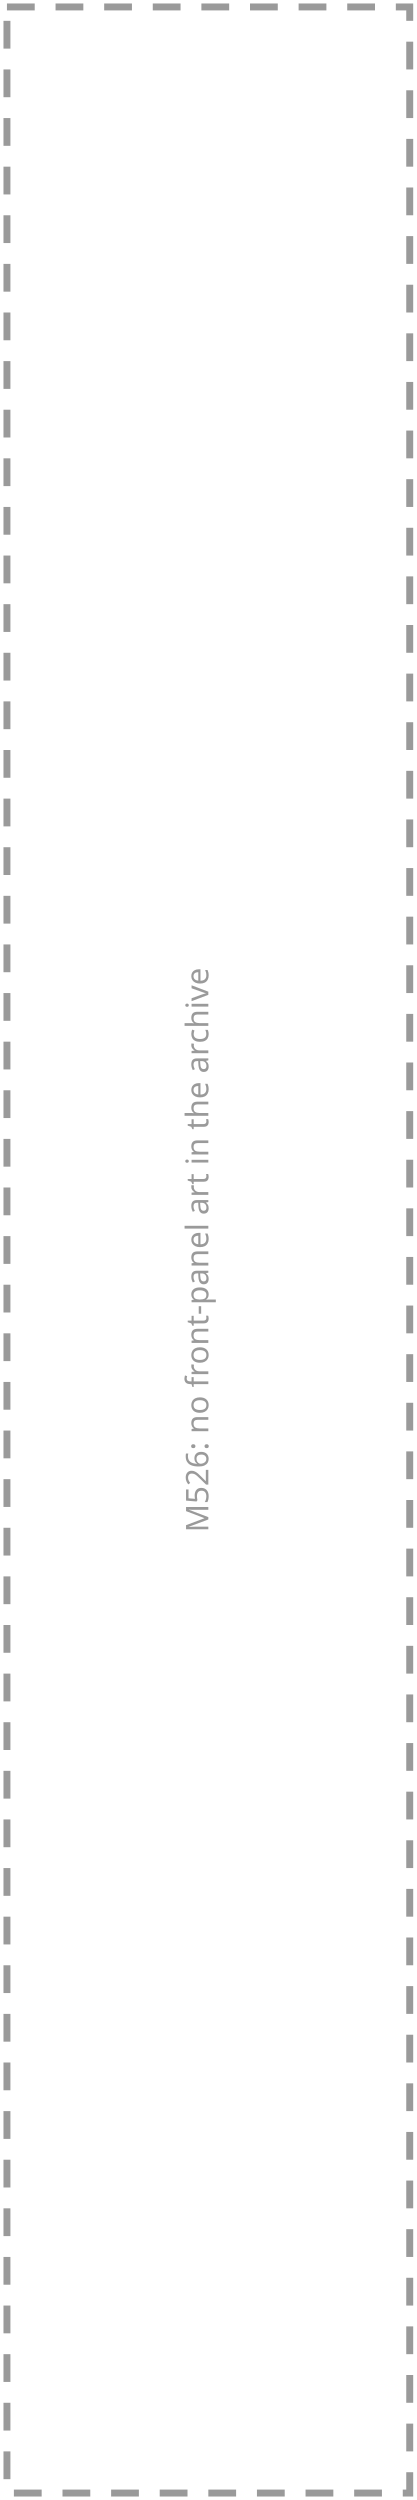
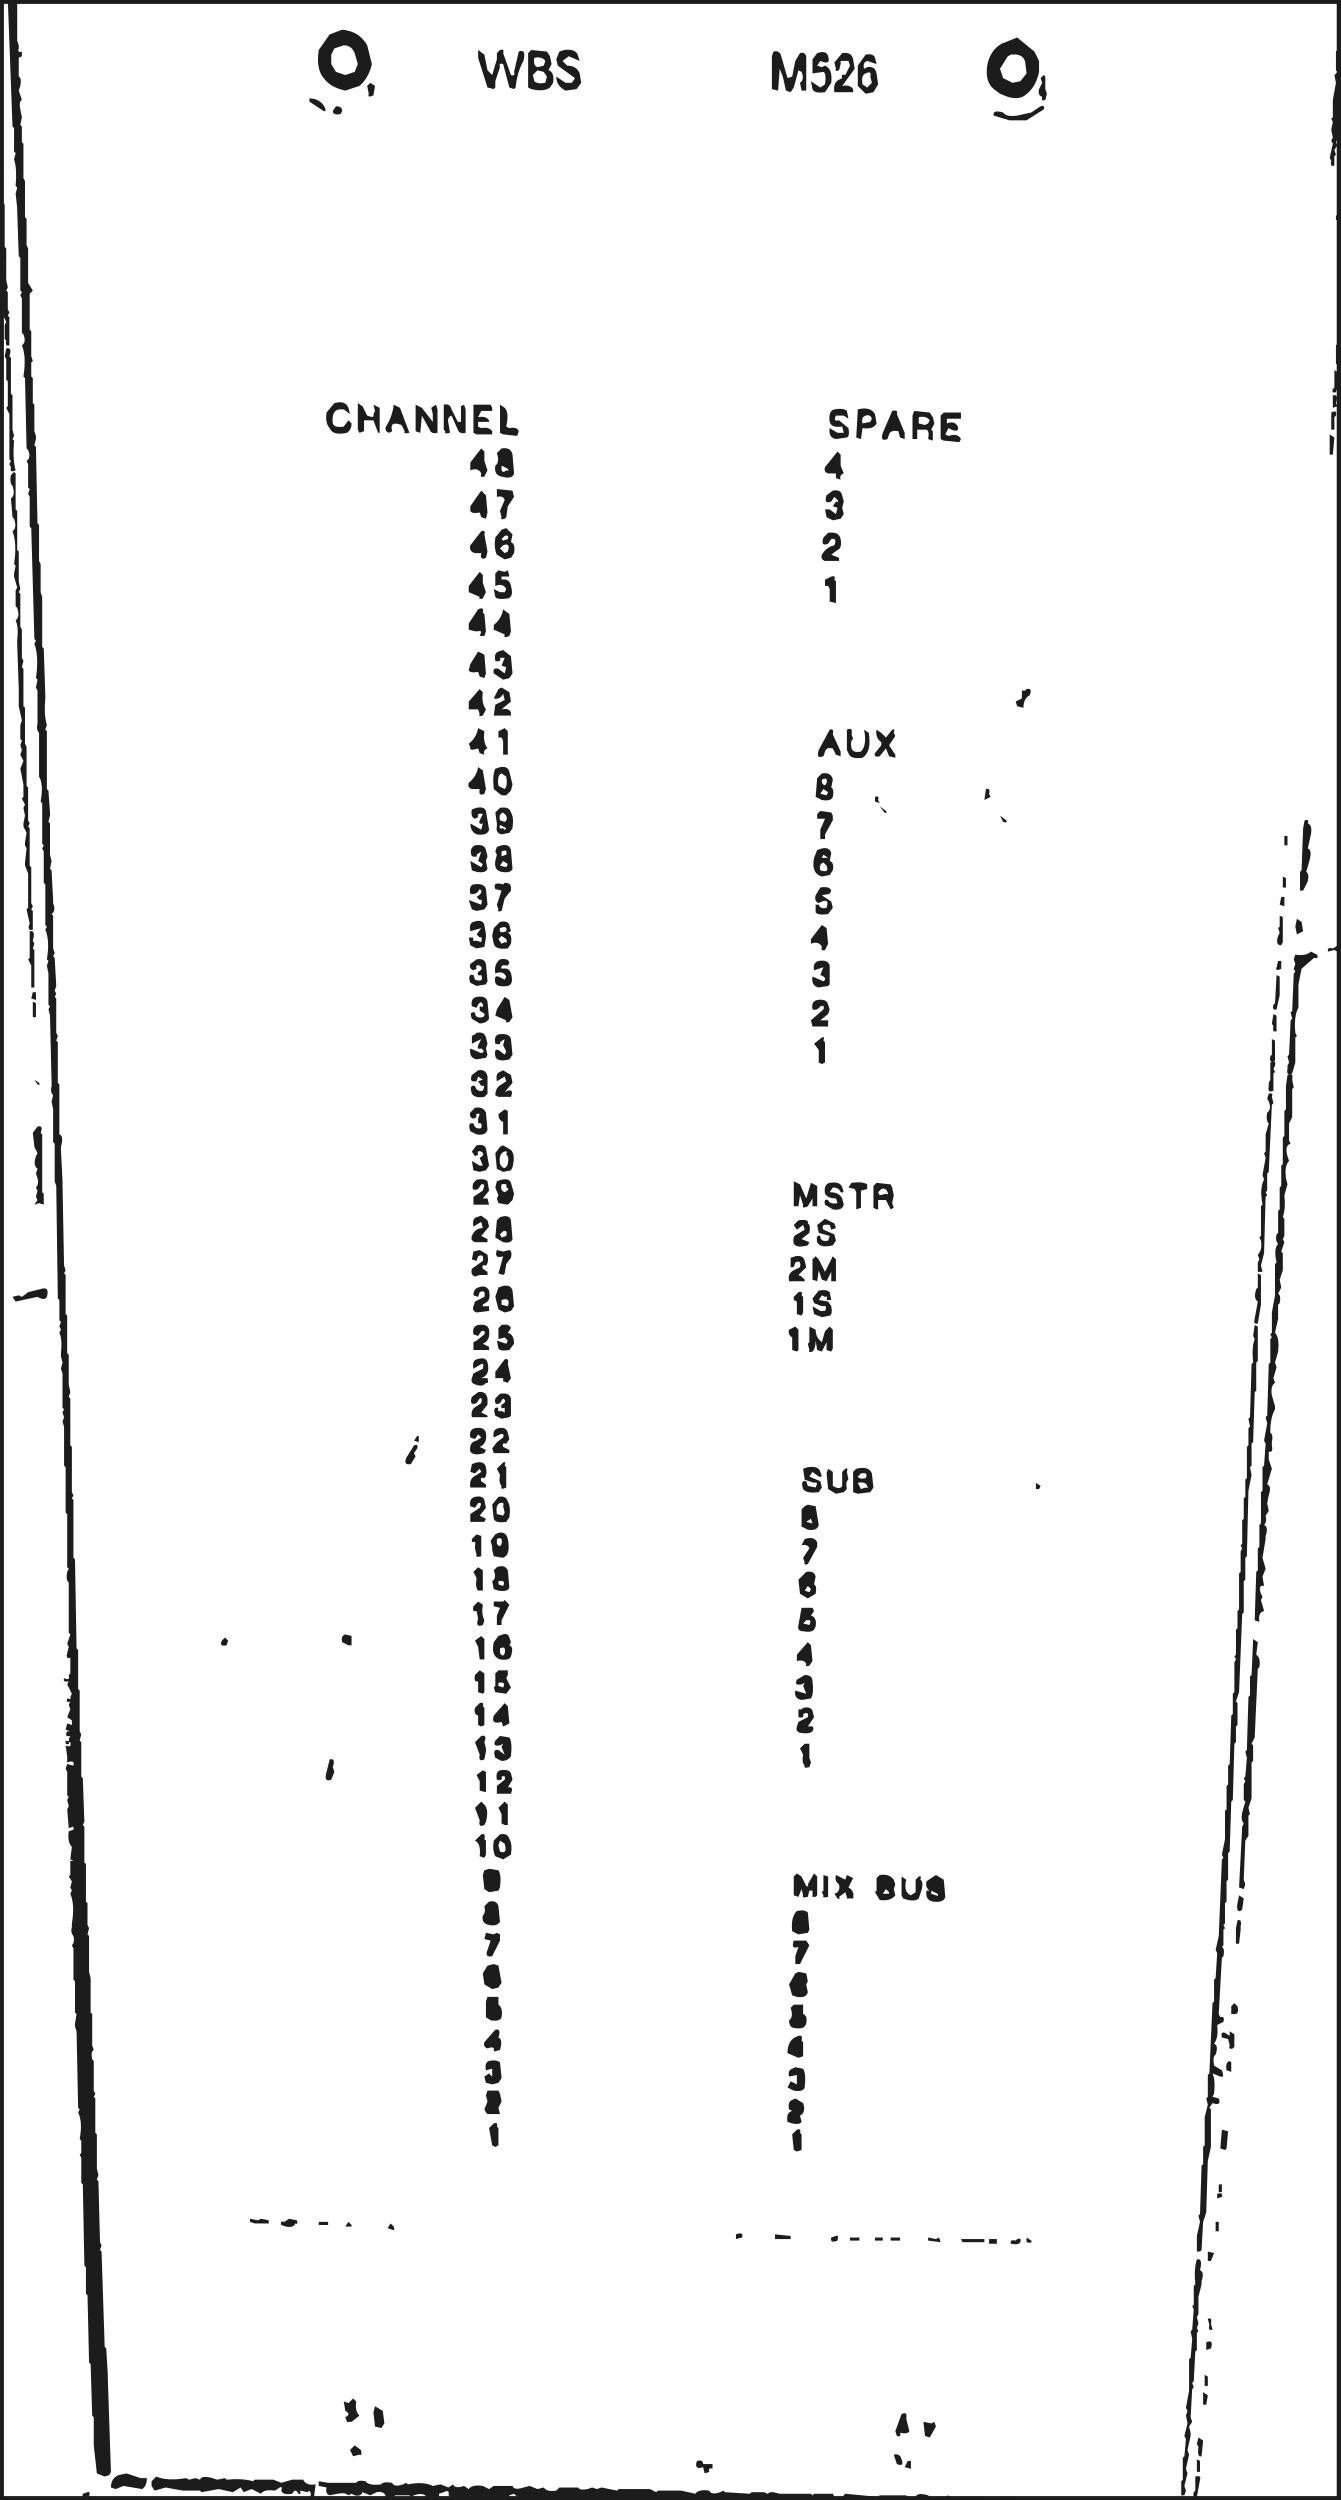
- <svg xmlns="http://www.w3.org/2000/svg" viewBox="0 0 120 720" data-from="none" data-kind="none">
-   <rect class="outline" x="2" y="2" width="116" height="716" fill="none" stroke="#9a9a9a" stroke-width="2" stroke-dasharray="8 6" />
-   <text x="60.0" y="360.0" fill="#9a9a9a" font-family="sans-serif" font-size="9" text-anchor="middle" transform="rotate(-90 60.0 360.0)">M526: no front-panel art in the archive</text>
+ <svg xmlns="http://www.w3.org/2000/svg" viewBox="0 0 858 1600" data-from="Modules/COMPUTERS/M526/PHOTOS/19xx - M526 - 2013-02-20 16_44_55.jpg" data-kind="photo">
+   <rect class="outline" x="1" y="1" width="856" height="1598" fill="none" stroke="#1c1c1c" stroke-width="3" />
+   <path class="line" fill="#1c1c1c" d="M5 0L11 0L11 1L11 26L12 29L12 31Q11 34 14 33L14 36L12 37L12 49Q14 50 13 55L12 58L14 64Q12 65 13 70L14 75L13 80L14 81L14 91L15 92L15 114L16 116L16 118L16 139L17 140L17 157L18 159L18 161L18 181L21 186L19 188L19 211L20 212L20 228L21 231L20 232L20 241L21 242L21 258L22 259L22 276L23 279L23 281L22 285L23 286L24 335L25 336L25 359L26 361L26 363L26 379L27 382L27 384L27 414L28 415L29 445L29 447Q28 457 30 464L29 467L30 468L30 505L31 506L32 520L32 522L31 526L32 527L32 547L33 551L32 556L33 557L34 576L34 578Q36 583 33 585L34 586L34 607L35 610L34 612L35 613L36 631L35 634L36 636L35 638L36 639L36 661L37 663L36 666L37 667L37 693L38 694L38 726Q41 727 39 734L39 736L40 756L40 758L41 810L42 813L41 815L42 816L42 841L43 842L43 866L44 867L44 886L45 891L44 894L45 895L45 925L46 926L46 955L47 957L46 959L47 960L47 997L48 998L49 1055L50 1056L50 1081L51 1082L51 1108L52 1110L51 1114L52 1115L52 1137L53 1138L54 1166L53 1168L54 1169L54 1192L55 1193L55 1217L56 1218L56 1232L57 1234L56 1238L57 1239L57 1262L58 1266L58 1268L58 1288L59 1289L59 1309L60 1312Q58 1313 59 1318L60 1319L60 1338L61 1340L60 1342L61 1343L61 1365L62 1366L62 1388L63 1392L62 1395L63 1396L64 1435L65 1437L64 1440L65 1441L67 1502L68 1503L69 1520L69 1522L71 1582L70 1584L67 1585L62 1583L60 1565L60 1563L60 1547L59 1546L58 1513L57 1512L56 1469L55 1468L55 1451L54 1450L53 1398L52 1397L52 1381L51 1379L52 1378L52 1370L51 1369Q53 1358 50 1352L51 1350L50 1349L49 1300L48 1297L48 1295L49 1289L48 1288L48 1268L47 1267L47 1247L46 1245Q48 1243 47 1239Q45 1237 46 1233L46 1231Q48 1219 45 1212L46 1210L45 1208L46 1204L44 1201L45 1200L45 1191L47 1191L45 1190L46 1182Q43 1179 44 1172L47 1171L47 1169L44 1170L43 1158L44 1156L43 1152L44 1150L43 1149L43 1134L42 1132L43 1129L47 1130Q48 1126 43 1128L43 1124L42 1117Q46 1119 45 1115L44 1115Q45 1117 42 1116L42 1114Q45 1115 44 1113L45 1111Q41 1112 43 1108L45 1108L42 1107L43 1103L46 1104L46 1101L43 1099L45 1094L44 1091L45 1089Q42 1090 43 1087Q46 1088 45 1086L46 1084L43 1078L44 1076Q40 1077 41 1074Q45 1076 44 1072L45 1071L45 1061Q42 1062 43 1058L44 1054L43 1052L45 1046L44 1045L44 1013Q42 1011 43 1006L44 1004L43 1003L43 969L42 968L42 939L41 938L41 913L40 910L41 907L40 904L41 902L40 901L40 879L39 876L40 872L39 868L39 866Q40 857 38 853L39 851L38 849L39 846L38 845L38 832L37 831L36 759L35 756L35 754L35 732L34 731L34 710L33 705L34 701Q32 699 33 695L33 693L32 650L31 646L32 644L31 643L31 623L30 618L31 615L30 614Q32 602 29 595L30 593L29 592L29 566L28 565L28 545L27 543L28 541L27 540L27 514L26 513Q28 502 25 497L25 495L25 469Q23 467 24 463L24 461L24 442L23 440L24 435L23 434Q25 420 22 412L23 410L22 409L20 338L19 337L19 318L18 316L19 313L18 312L18 297L17 295Q20 293 18 288L17 287L16 242L15 241Q17 228 14 221Q17 219 15 214L14 213L14 191L13 189L14 187L13 186L13 165L12 164L11 135L11 133L10 124L11 120L10 119Q11 108 9 102L10 98L9 97L9 82L8 81L5 0ZM858 0L858 69L857 71L858 73L857 75L858 77L857 79L858 81L856 82L856 89L855 91L856 93L854 96L855 99L854 100L854 106Q851 107 852 103L851 101L853 92L852 90L853 88L852 83L853 78L852 76L853 75L853 64L855 53L854 48Q857 46 855 45L855 33L856 32L856 21L857 20Q855 18 856 13L857 12L858 0ZM219 19Q230 20 235 29L238 41Q236 50 230 55L221 58Q212 56 208 51Q202 45 204 32L211 22L219 19ZM220 29L214 31L212 35L212 41L215 46L221 48L227 46L229 41L227 34Q225 29 220 29ZM651 24L662 33L665 39L665 46Q663 56 656 61Q652 64 645 62L640 60L636 57Q630 52 632 41Q634 32 641 28L651 24ZM647 35L645 36L640 44L642 50L648 53L653 52L657 47L656 39Q654 34 647 35ZM306 32L310 35L312 45L315 48L318 38L318 34L320 32Q323 31 322 34L327 48Q330 49 329 46L332 33Q337 31 335 39Q331 46 330 56L329 57L326 56L322 41Q319 40 320 43L317 52L317 56L316 57L312 56L306 37L306 32ZM340 32L350 33L352 36L353 41L351 45Q355 46 354 53L352 56Q348 59 340 57L338 56L338 34L340 32ZM342 37Q341 42 344 43L348 42L349 39Q347 36 342 37ZM344 45L341 48L342 52Q344 54 349 53L350 49L348 46L344 45ZM361 32Q369 31 370 36L371 39L364 36L360 39L363 42Q369 42 371 47L372 53L369 57L362 58Q356 55 356 49L362 53L366 53L368 50L357 42L356 38L358 33L361 32ZM495 33Q499 32 500 36L504 50L507 49L509 39L512 34Q515 33 516 36L516 58L513 58L512 53Q515 51 513 46L511 45L508 56L506 59L503 58L501 49L499 44L498 58L494 57L494 36L495 33ZM523 34Q529 32 530 36Q532 42 525 39L523 42L526 43L528 42Q533 44 532 53L528 59Q521 60 520 57L519 52L525 56L528 54Q529 47 527 46L520 47L520 38L523 34ZM539 34Q545 33 546 38L547 44L539 55Q544 54 546 57L546 59L534 59Q533 53 537 51L539 50Q538 47 541 48L544 42L543 39L538 39L538 41L537 45Q534 46 535 44L534 40L539 34ZM554 35Q559 34 560 37L561 41L555 39Q552 40 553 44L555 43Q560 42 561 47L562 54L559 59L554 60L549 55L549 42L554 35ZM554 47Q551 48 552 54L555 56L558 53L557 49Q558 45 554 47ZM668 48L669 49L669 57L670 60L669 64Q666 65 667 62Q664 61 665 57L667 53L666 50L668 48ZM237 53L240 55L239 61Q235 63 236 60L235 55L237 53ZM198 63Q205 63 208 69Q209 72 207 71L198 65L198 63ZM215 68Q219 68 219 71L218 73Q213 74 213 71L215 68ZM666 68Q669 67 668 70L657 77L646 77L636 74Q635 70 642 72Q644 75 651 74L660 72L666 68ZM858 96L858 101L857 101L858 96ZM0 102L2 102L2 108L0 108L0 102ZM0 113L2 114L2 130L3 131L3 158L4 159L4 179L5 184L4 186L5 187L5 198L6 200L5 202L6 203L6 221Q3 222 4 218L3 217L3 208L4 206L2 202L2 200L2 175Q-2 175 0 169Q3 170 2 166L0 166L0 113ZM856 116Q859 115 858 120L857 120L856 116ZM856 128Q859 127 858 132L856 131L856 128ZM855 138Q859 136 858 140L855 141L855 138ZM858 193L858 206L857 206L858 193ZM856 207L858 208L858 221L857 224L858 226L858 228L857 233L855 233L855 221L856 220L856 207ZM4 223Q8 222 6 228L7 229L7 252L8 253L8 275L9 279L8 281L9 282Q8 294 10 301Q6 303 7 299L6 297L7 295L6 294L6 265L4 261L5 260L5 244L4 243L4 230L3 228L4 223ZM854 237L856 238L856 248L855 251Q852 252 853 249L854 248L854 237ZM853 253Q857 252 855 258L856 260L853 261L853 253ZM214 258Q221 256 223 261L224 265L220 262L217 262Q212 263 213 271Q214 274 220 273L223 269L225 271Q225 275 222 277Q213 279 211 274Q208 271 209 264L214 258ZM229 258L232 260L235 266Q240 268 239 265L240 263L239 259L243 261L243 277L242 277L239 269L233 269L233 276L230 277L229 275L229 258ZM252 259L256 261L262 277Q258 278 259 276L257 272Q249 269 251 276L249 277Q246 276 247 273Q251 267 252 259ZM266 259L270 261L277 270L277 265L276 261L279 259L280 262L280 277Q276 278 275 275L270 266L269 277L266 276L266 259ZM284 259Q288 258 289 262L293 270L295 270L295 260L297 259L298 262L298 277Q294 278 293 275L289 266Q286 267 287 271L288 277Q284 278 285 276L284 275L284 259ZM303 259L314 259L315 261L315 263L308 263L306 267Q311 266 313 269L313 270L306 270L306 273L308 274Q313 273 315 276L315 278L305 278L303 277L303 259ZM320 259L323 261Q326 264 324 273L326 274Q331 273 332 276L331 279L322 278L320 277L320 259ZM534 262Q540 261 542 263L543 268L540 266L535 266Q533 270 537 269L543 274Q544 279 542 280L535 281Q530 280 531 274L536 277L540 277L539 273Q532 274 531 270Q530 263 534 262ZM549 262Q557 260 560 265L561 271Q559 275 552 274L551 281L548 280L549 262ZM554 266Q551 267 552 271L557 270L558 268Q557 265 554 266ZM571 263Q575 262 574 265L579 277L579 281L576 280L575 276Q570 275 569 278L568 281Q563 283 565 277L571 263ZM585 263L595 264L597 267L598 271L596 275L597 276L597 282L594 281Q595 276 593 275L587 275L587 281L584 281L584 266L585 263ZM588 267L588 271L592 272L594 271L595 269Q593 266 588 267ZM604 264L615 264L615 268L606 268L606 271Q611 269 613 273Q614 277 609 275L607 274L605 278L607 279Q613 277 615 281L614 283L604 282L602 281L602 266L604 264ZM852 264Q856 262 855 266L854 267L854 275L852 275L852 264ZM851 278L854 280L853 291L851 291L851 278ZM308 287L310 289L310 295L312 301L310 305Q307 306 308 303Q306 299 301 301L301 296L308 287ZM321 287Q327 286 328 291L329 303Q328 307 321 305Q316 304 317 298Q320 296 318 290L321 287ZM321 298L321 301Q322 303 324 301Q326 302 325 300L321 298ZM536 289L538 291L538 298L540 303Q537 304 538 307L535 306L535 303L530 303Q527 302 528 299L536 289ZM9 302L10 303L10 326L11 327L11 352L12 353L12 372L13 377L12 379L13 380L13 401L14 403L14 405L14 421L15 423L14 427L15 428L15 452L16 453L16 476L17 478L17 480L17 503L18 504L18 525L19 527L18 529L19 530L19 554L20 555L20 578L21 580L20 582L21 583L21 595Q17 596 19 591L17 582L18 581L18 559L16 554L16 552L17 543L16 541L16 539L17 533L15 529L15 527L16 522L15 517L16 515L14 511L15 510L15 502L13 492L15 487L13 483L14 480L13 477L14 474L13 473L13 464L14 461L12 452L12 443L12 441L11 412L11 410Q12 401 10 397Q13 395 11 389L10 388L10 378L11 376L9 369L9 367L10 362L9 361Q11 348 8 340Q11 338 9 332L8 331L7 319Q10 317 8 311Q6 309 7 304L9 302ZM318 313L328 314L329 318L325 324L324 331L323 332Q320 333 321 331L320 327L323 320Q322 317 318 318L318 313ZM308 314L311 317L312 328L311 332L308 331L307 328Q302 329 301 327L301 324L308 314ZM533 314Q538 313 539 317L540 321L539 325L540 329L538 332L533 333L529 331L528 326L531 326L535 329L536 325L533 324L535 321Q537 322 536 320L534 318L532 321Q527 323 529 317L533 314ZM324 338L328 342L327 347Q330 348 329 354L327 357L323 358L318 355Q316 351 317 344L321 339L324 338ZM323 343L321 345L322 346L325 345Q326 342 323 343ZM322 349L320 351L323 354L325 353Q327 347 322 349ZM308 340Q311 339 310 342L312 353L311 357Q307 359 308 354L304 354Q300 353 301 349L308 340ZM530 341Q537 340 538 345Q539 351 536 352L532 355L537 357L537 359L528 359Q525 358 526 355Q529 350 534 349Q536 344 532 345L530 348Q525 350 527 344L530 341ZM319 365L323 366L325 365L326 369L321 369L321 371Q326 370 327 375Q329 382 325 383Q318 384 317 382L316 377L320 379L323 379L324 377Q322 373 317 375L317 367L319 365ZM307 366L309 368L309 373L311 379L309 383Q306 384 307 382L300 379L300 375L307 366ZM532 369Q535 368 534 371L535 372L535 386L531 385L531 377L530 375L528 375L528 371L532 369ZM306 390Q310 388 309 392L310 393L311 404L310 407L307 407Q309 403 306 404L304 404L300 403L300 399L306 390ZM322 390L326 393L327 404L326 407Q322 409 323 406L316 403L316 400Q321 396 322 390ZM322 416L327 420L328 431L326 434L322 435L316 431Q315 427 319 428L323 431L324 427L321 426L323 421L320 421Q321 424 317 423Q316 418 319 417L322 416ZM306 417L310 419L311 431L310 434L307 433L306 430Q301 431 300 429L301 425L306 417ZM321 440L326 443L327 449L321 454Q326 453 327 456L327 458L316 458L317 451L323 448L322 444Q320 448 316 447L319 441L321 440ZM307 441L309 443Q308 450 311 454L309 458Q306 459 307 457L306 454L300 454L300 449L307 441ZM657 441Q661 440 659 445Q655 447 655 453L651 452L650 449L654 447L654 442L656 442L657 441ZM306 466L310 468Q309 475 312 479Q309 480 310 483L307 482L306 479Q300 481 301 478L300 476Q305 472 306 466ZM323 466L325 468L325 483L322 483L322 474L321 472L319 472L319 468L323 466ZM531 467Q534 466 533 470L538 481L538 484L535 483L533 479Q529 478 528 481L527 484Q522 486 524 480L531 467ZM542 467Q546 465 545 470L546 473Q544 474 545 479Q546 482 551 481Q555 477 553 467L556 469Q558 481 552 485Q544 486 543 482L542 480L542 467ZM561 467L564 469L567 472L571 467Q573 466 572 469L573 471L569 477L573 483L573 485L569 484L567 479L563 484Q559 485 560 482L564 477L564 475Q560 472 561 467ZM306 491L309 493L311 505L310 508Q306 510 307 505L302 505Q299 504 300 501Q305 497 306 491ZM320 491Q325 490 326 494L328 502L327 506L324 509L321 509L316 505Q315 496 317 492L320 491ZM321 495Q318 496 319 503L323 505Q325 503 324 497L321 495ZM526 495Q532 494 533 499L532 504Q534 505 533 510Q532 513 526 512L522 510L523 498L526 495ZM526 499L526 501Q528 504 529 501Q530 497 526 499ZM527 505L525 508L529 509L530 507L527 505ZM631 505Q634 504 633 508L634 510L630 512L631 505ZM560 510Q563 509 562 512L563 514L560 513L560 510ZM563 516L567 519Q568 521 566 520L563 516ZM305 517Q310 516 311 519L313 531Q312 535 305 534Q301 532 301 527L308 531L309 527Q306 528 307 525L309 521Q305 520 306 523L304 524Q301 523 302 518L305 517ZM320 517Q326 516 327 520Q329 523 328 530L326 533L321 534Q317 533 318 529L318 527L317 520L320 517ZM322 520Q319 521 320 525L323 526Q325 525 324 522L322 520ZM320 528Q319 531 322 530Q323 532 324 530L320 528ZM525 519L532 520L533 522L533 525L528 534L528 537L525 537L525 531L528 524L523 524L523 521L525 519ZM640 522L644 525Q645 527 642 526L640 522ZM835 525Q838 524 837 527Q840 528 839 534L837 543Q840 544 838 551L836 558Q838 559 837 564L834 570L832 570L832 558L833 557L834 530L835 525ZM822 535L824 535L824 541L822 541L822 535ZM304 541Q310 540 311 544L312 548L311 551L312 556Q311 559 305 558L302 557L301 551L308 555L309 553L306 551L308 545L305 547Q306 549 302 548Q300 543 304 541ZM321 541Q326 540 327 544L328 556Q327 559 321 558Q316 557 317 551L318 547L317 545L318 542L321 541ZM321 545L321 548L324 547Q325 543 321 545ZM322 551L320 554L324 555L325 553L322 551ZM526 543Q531 542 532 546L531 551Q534 552 533 557L531 560L526 561Q519 559 521 549L523 544L526 543ZM527 547L526 549L530 549L527 547ZM527 552Q524 553 525 557Q531 559 529 554L527 552ZM821 561L823 562L823 568L821 568L821 561ZM323 565Q327 565 327 568L327 570L323 575L321 583Q318 584 319 582L318 579L321 570L317 569Q315 564 322 566L323 565ZM303 566Q310 565 311 569L312 579L310 582L305 583L302 582L300 576L308 579Q309 575 307 576L305 574Q310 571 307 569Q305 573 301 572Q300 567 303 566ZM525 568Q531 567 532 570L531 572L526 573L532 577L533 581L530 585Q524 586 522 584L522 579L524 579Q525 582 529 581Q531 575 526 577L524 578Q521 577 522 573L525 568ZM820 574L822 574L822 580L819 579L820 574ZM819 586L821 587L821 601L821 603L820 605Q816 605 818 599L819 597L818 594L819 593L819 586ZM830 588L833 590L834 596L830 598L829 593L830 588ZM303 590Q309 588 310 592L311 598L311 600L310 606L305 607L301 605L300 600L303 600Q302 603 305 602L308 603Q309 599 307 600L305 598L308 594L301 596Q300 591 303 590ZM320 590Q325 589 326 592L327 596L325 597Q328 598 327 604L325 607Q317 608 316 604L315 599L316 594L320 590ZM320 594Q319 598 324 596Q325 592 320 594ZM321 599L319 601L321 604L323 603Q325 604 324 601L321 599ZM526 592L529 594L530 604L528 608Q525 609 526 606Q524 602 519 604L519 601L526 592ZM19 596Q23 595 21 602L22 604L21 607L22 608L22 632L20 632L20 618L18 614L19 613L19 596ZM858 604L858 608L856 609L854 608L850 609Q849 606 853 607L858 604ZM839 609L843 611Q844 614 841 613L833 620L831 630L831 645Q828 650 829 661L830 663L829 664L829 680L827 687Q823 689 824 684L824 682L825 680L824 676L825 675L826 653L827 652L826 648L827 647L828 623L829 622L828 620L829 617L828 614L829 611Q836 612 839 609ZM305 614Q310 613 311 617L312 628L311 630L305 631L301 629Q299 623 303 624L304 627Q310 629 308 624Q305 625 306 622Q310 620 307 618Q304 617 305 620L303 621Q300 620 301 617L305 614ZM320 614Q325 613 326 616L325 618Q320 617 321 620Q326 619 327 623Q329 630 325 631Q318 632 317 629Q316 624 319 625L323 627L324 625Q322 621 317 623Q316 617 320 614ZM524 615Q530 614 531 618L531 630L530 631L524 632Q519 631 520 625L527 628Q530 626 525 624L527 619L521 621Q520 616 524 615ZM818 615L820 615L820 620Q816 622 817 619L818 615ZM817 624L819 625L819 637L817 646Q814 647 815 643L816 642L817 624ZM21 635L23 635L23 640L20 639L21 635ZM305 638Q311 637 312 641L313 652Q311 655 307 655L302 652Q300 647 304 648Q304 652 309 651Q312 649 307 647L307 644Q310 645 309 643Q308 640 306 643L305 645L302 644Q301 639 305 638ZM323 638L326 640L328 651L326 654Q323 655 324 653L317 650L318 646L323 638ZM523 640Q529 639 530 643L531 646L530 649L525 653L530 653L530 657L520 657L519 653L527 646Q528 643 525 644Q523 647 520 646Q519 641 523 640ZM21 641L23 642L23 651L21 651L21 641ZM815 649L817 650L817 660Q814 661 815 657L814 655L815 649ZM305 661Q310 660 311 664L312 668L311 671L312 675L311 677L305 678Q300 677 301 671L308 674Q311 673 308 671Q305 672 306 669L308 665L302 668L302 663L304 662L305 661ZM319 662Q326 661 327 665L328 675L326 678Q318 680 317 676Q316 671 319 672L323 675L324 673L322 669L323 665L320 667Q321 669 317 668Q316 663 319 662ZM526 664Q528 663 527 666L528 667L528 680L526 681L524 680L524 672L521 668L526 664ZM814 665L816 666L816 679Q812 681 813 676L814 675L814 665ZM813 680Q817 678 816 682L815 684L816 686L815 687L815 698Q811 700 812 695L812 693L813 691L813 680ZM306 685Q311 684 312 689L312 700L310 702Q304 703 302 700Q300 694 304 695Q305 699 309 698Q311 694 308 695L306 692L309 691L306 689L305 692Q300 693 302 688L306 685ZM322 685L327 688L328 693L323 699L325 698Q329 697 327 702L319 702L317 701Q317 696 321 694L324 692L323 689L318 692Q317 687 320 686L322 685ZM824 688Q828 686 827 691L828 696L827 697L827 715L825 719L825 730L826 732Q822 733 824 740L825 743Q822 746 823 754L824 758L822 765Q823 773 821 779L822 780L822 791L821 793L822 795L820 801L821 802L821 813L819 819L820 824L818 828Q820 829 819 834L818 835L818 844L816 853Q819 856 818 865L816 872L817 875L815 882L816 885Q813 887 814 893L816 900L816 902Q813 907 813 917Q815 918 814 923L814 925Q815 930 812 929L812 934L814 940L811 950Q814 951 812 957L811 962L812 967L810 970Q811 974 809 976Q812 977 810 983L810 985L808 997L810 1004L808 1009L809 1015Q805 1014 807 1020L808 1022L807 1024L809 1031Q805 1032 806 1038L803 1037L804 1006L805 1005L805 991L806 990L806 976L807 975L807 955L808 954L808 939L809 938L810 924L809 922L811 911L810 907L811 906L812 873L813 872L813 857L814 856L813 854L814 853L814 840L816 829L816 809L817 808Q815 799 818 796Q816 794 817 790L818 789L818 775L819 774L819 760L820 759L820 746L821 745L821 728L822 727L822 711L823 710L823 695L824 688ZM22 691L25 693Q26 695 24 694L22 691ZM812 700Q815 699 814 702L815 706L814 707L812 750L811 751L811 762L810 763L811 765L810 766L809 802L807 810L808 814L805 814L805 808L806 806L805 803Q808 800 807 794L806 792L807 791L807 772L808 771Q806 760 809 755L808 752L810 741L809 738L810 737L810 726L812 719Q810 717 811 712Q814 710 812 705L811 703L812 700ZM304 709Q309 708 311 712L312 723Q311 727 305 726L301 724Q299 718 303 719Q304 723 308 722Q309 718 306 719L306 716L307 713Q304 712 305 715L303 716Q300 715 301 712L304 709ZM323 710L325 711L325 726L322 726L322 718Q319 717 319 713L323 710ZM24 721Q28 720 26 725L27 726L27 763L28 764L28 771L25 770L22 771L24 768L23 766L24 762L23 760Q25 758 24 754L23 751L24 748Q21 746 23 740L24 738L22 734L21 725L24 721ZM305 733Q310 732 311 735L313 746L311 749L307 750L303 749L302 743L307 746L309 746L307 741Q311 739 308 737Q305 736 306 739L304 740L302 737L305 733ZM322 733L327 736Q330 739 328 747L327 749L322 750L318 748L317 738L320 734L322 733ZM323 737Q319 738 320 745Q323 750 325 745Q326 740 324 739Q325 736 323 737ZM305 755Q310 754 312 756L313 762L309 767L312 767L313 771L303 771L303 766L309 762Q311 757 308 758L306 761Q301 763 303 757L305 755ZM321 755Q326 754 327 757L329 764L328 768L325 771L319 770L318 767L319 765L317 760L318 756L321 755ZM321 758Q320 762 323 763Q327 761 324 760Q325 757 321 758ZM508 756L512 758L516 767L519 757L523 759L523 772L520 772L520 767L517 772Q513 774 514 771L512 765L511 772L508 772L508 756ZM531 757Q538 756 539 760Q541 764 538 763Q537 760 533 760L531 763Q537 763 539 767L540 771Q539 775 533 774L528 771Q527 767 530 768Q531 771 536 770L535 767Q530 767 528 764Q527 758 531 757ZM545 757Q552 756 555 758L555 761L551 762L551 773L548 774L548 763L547 761L543 760L545 757ZM561 757L570 758L571 760L572 765L571 770L572 773L570 774L567 768L562 768L562 774L561 774L559 773L559 759L561 757ZM564 761L562 763L563 765L567 764Q569 765 568 763Q567 760 564 761ZM308 778L312 781L313 785L308 791L312 793L312 795L304 795Q301 794 302 791Q304 786 309 786L308 782L303 785Q302 780 305 779L308 778ZM320 779Q326 777 327 781L328 793Q327 796 322 795L317 792L318 781L320 779ZM322 788L320 790L321 792L324 791Q325 787 322 788ZM528 780L534 783L535 786L532 787L531 784Q525 783 527 787L534 790L535 794L533 797Q525 799 523 795Q522 790 525 791Q525 795 530 794L531 791L524 789L523 784L528 780ZM511 781Q518 780 517 783Q519 784 518 789L513 793L518 795L517 797Q510 799 508 796Q507 791 510 790L515 787L514 784L510 787L508 784L511 781ZM307 800L312 803Q313 808 311 810Q308 809 309 812L312 814L312 816L307 816L304 817Q301 816 302 812L309 807Q310 802 306 804L305 807L302 806L303 801L307 800ZM318 800L322 801L326 800Q328 801 327 805L324 809L323 815L322 816L319 815L322 804Q316 806 318 800ZM509 804Q514 803 515 807L516 811L511 816L513 817L515 819L515 820L505 820Q504 815 508 813L512 811Q513 806 509 808L508 811L506 811L506 805L509 804ZM522 804L524 806L528 814L533 804L535 806L535 820L532 820L532 814L529 820L526 819L524 813L523 820L520 819L520 806L522 804ZM805 815L807 816L807 835L805 847Q802 848 803 844L805 833Q802 831 804 825L805 824L805 815ZM322 823Q327 822 328 826L329 836L327 839L323 840L319 838L317 830L319 824L322 823ZM321 832L321 835L325 836Q327 830 321 832ZM306 824Q311 822 313 826Q314 831 312 833L309 835L309 836L313 836L313 839L305 840Q302 839 303 836L304 833L310 830Q311 825 307 827L306 830L303 829Q303 825 306 824ZM26 825Q32 823 30 830Q29 832 26 831L24 830L10 833L8 830L12 829L14 830L18 827L26 825ZM524 826Q529 825 531 827L532 832L529 832Q530 829 528 830L526 829L524 832L530 833L532 836Q533 841 531 842L526 843L521 841L520 836L525 839L528 839Q530 835 526 836L521 834L520 831L524 826ZM511 827Q514 826 513 829L514 830L514 840L513 842L510 841L510 833L508 832L508 830L511 827ZM306 848Q312 847 313 851Q314 858 309 860L313 862L313 864L303 864L303 859L305 858L310 854Q311 851 308 852L306 855L303 854Q302 849 306 848ZM321 848Q326 847 327 850L325 853Q329 854 329 860L326 864Q320 865 319 863L318 858L324 860L325 858L323 856L319 857L319 850L321 848ZM803 848L805 849L805 871L804 872L804 890L803 891L802 923L801 924L801 938L800 939L801 944L799 954L798 996L797 997L797 1011L796 1012L796 1032L795 1033L793 1083L791 1089L792 1090L792 1104L791 1105L791 1115L790 1116L789 1152L788 1153L787 1185L786 1186L786 1203L785 1204L785 1217L784 1218L784 1231L783 1232L784 1234L783 1235L783 1245L782 1246Q784 1247 783 1252L782 1253L780 1289L781 1291Q784 1290 783 1294L779 1296Q780 1304 777 1308Q780 1309 778 1315Q776 1316 777 1322L782 1325Q784 1330 781 1329L776 1327Q778 1331 777 1340L776 1342L780 1343Q782 1348 776 1346L774 1349L775 1350L775 1372L775 1374L773 1383L772 1416L770 1422L769 1440L768 1441L766 1441L766 1431L768 1422L767 1418L768 1417L769 1386L770 1385L770 1374L771 1373L771 1355L773 1347L772 1343L773 1342L773 1328L774 1327L776 1282L777 1281L777 1267L778 1266L779 1250L778 1248L780 1239L782 1190L783 1189L782 1187L784 1177L784 1159L785 1158L785 1143L786 1142L786 1130L787 1129L788 1098L789 1097L789 1084L790 1083L790 1064L791 1062L790 1060L791 1059L791 1043L792 1042L792 1031L793 1030L793 1007L794 1006L794 993L795 991L794 989L795 988L795 973L796 972L796 959L797 958L797 947L798 946L798 926L799 925L799 914L800 913L799 908L800 907L801 873L802 872Q801 862 803 857L802 855L803 848ZM509 849L511 851L511 864L510 865L507 864L507 856Q504 854 505 851L509 849ZM518 849L522 851Q522 856 526 859L528 852L531 849L533 851L533 863L532 865L529 864L529 859L526 865L523 864L522 858Q522 863 520 865Q517 866 518 864L517 860L518 859L518 849ZM305 870Q311 868 312 872Q314 880 308 882L312 882Q313 886 311 885Q309 888 304 886Q301 885 302 882L303 879L309 876Q310 872 308 873L303 876Q302 871 305 870ZM323 870Q326 869 325 873L327 882L325 885L322 884L322 882L317 882L317 878L323 870ZM306 891Q311 890 312 895L312 899L308 904L312 906L312 907L302 907Q301 902 305 900L308 898Q309 894 307 895L305 898Q300 900 302 894L306 891ZM320 892Q326 891 327 895L327 906L326 907L321 908L317 906Q315 900 319 901Q318 904 321 903L323 904L323 901Q320 902 321 899Q325 897 322 895L320 898Q316 900 317 895L320 892ZM304 914Q310 913 311 917Q312 924 307 926L311 928L310 930Q303 932 301 929Q300 923 305 922L308 920L306 918L304 921L301 920Q300 915 304 914ZM319 914Q324 913 325 917L326 921L324 924Q321 923 322 926L326 928L326 930L316 930L315 927L318 923L322 920Q323 917 320 918L316 920Q315 915 319 914ZM267 919L268 919L268 923L265 922L267 919ZM265 925Q268 924 267 927L265 930L266 932L263 937Q258 938 260 933L265 925ZM305 936Q310 935 311 939Q312 944 310 946Q307 945 308 948L311 950L311 952L301 952Q300 946 305 944L308 942L307 940L304 943L301 942L302 937L305 936ZM322 936Q324 935 323 938L324 939L324 952Q320 954 321 951Q319 949 320 944L318 940L322 936ZM517 939Q524 938 525 942Q527 946 524 945L520 942L518 945L525 948L526 952L524 955Q516 956 514 953Q512 947 516 948L517 951L522 952Q524 948 521 949L515 947L514 940L517 939ZM530 940L533 942L533 951L535 952Q538 953 539 951L539 942L541 940Q543 939 542 942L543 947Q541 948 542 953L540 955L535 956L530 953L529 943L530 940ZM548 940Q556 938 558 943L559 952L557 955L549 956L546 955L546 942L548 940ZM551 943L549 945Q550 947 554 946Q556 942 551 943ZM549 949L551 953L554 952Q556 953 555 951Q554 948 549 949ZM663 949L666 951L665 953L663 953L663 949ZM304 958Q309 957 310 960L311 965L307 970L311 972L310 974L301 974L301 969L307 965Q309 961 306 962L304 965L301 964Q300 959 304 958ZM319 958Q324 957 325 961Q327 964 326 971L324 974Q317 975 316 972L315 963L319 958ZM320 962Q317 963 318 969L322 970L323 968L322 964Q323 961 320 962ZM517 963L522 964L524 976Q523 980 517 979L513 977L513 966L515 964L517 963ZM519 972L516 974L520 975L519 972ZM319 981Q324 980 325 985Q327 995 322 997L316 996L315 992L315 990L314 986L317 982L319 981ZM318 985L318 988Q320 991 321 988Q322 983 318 985ZM305 982L308 983L308 996Q304 997 305 995L304 991L304 989Q305 986 302 987L302 985L305 982ZM515 985Q521 983 523 987L523 990L517 1001Q514 1002 515 1000L514 997L518 991Q517 988 513 989L515 985ZM306 1003L309 1005L309 1018L306 1018Q304 1016 305 1010L303 1006L306 1003ZM318 1003Q323 1001 325 1005L326 1016Q325 1019 319 1018L316 1017L315 1012Q318 1010 316 1005L318 1003ZM319 1012L319 1014L322 1015Q324 1011 319 1012ZM516 1006Q521 1005 522 1009L521 1014Q523 1015 522 1020L517 1023L512 1020L511 1011L516 1006ZM517 1015L515 1018L518 1019L519 1017L517 1015ZM323 1024L326 1027L321 1037L321 1040L318 1040L318 1034L320 1029L316 1028L316 1025L322 1025L323 1024ZM306 1025L309 1027Q308 1033 310 1037L309 1040Q304 1042 306 1036L305 1031Q302 1032 303 1028L306 1025ZM513 1029L520 1029L521 1031L519 1034Q523 1035 522 1041L521 1043Q519 1045 514 1044Q510 1044 511 1040L513 1029ZM516 1037L514 1039L518 1040Q520 1036 516 1037ZM221 1046L225 1047L225 1053L223 1053L219 1051Q218 1047 221 1046ZM322 1046Q325 1045 326 1048L327 1051L326 1053Q329 1054 327 1060Q326 1063 320 1062Q314 1060 316 1051L319 1047L322 1046ZM320 1055L320 1058Q322 1061 323 1058Q324 1053 320 1055ZM308 1047L310 1049L310 1062L307 1062L306 1054L304 1050L308 1047ZM144 1048L146 1050L145 1053Q140 1054 142 1050L144 1048ZM802 1049L805 1051L804 1059Q807 1061 806 1067L805 1068L803 1112L801 1116L802 1117L802 1127L801 1128L801 1151L799 1157L800 1161L799 1162L799 1175L797 1178L796 1203L797 1206L796 1209L793 1208L795 1169L796 1167Q794 1165 795 1160L797 1153L796 1152L796 1142L797 1140L796 1138L797 1137L798 1125L797 1121L798 1120L799 1086L800 1085L800 1073L801 1072L802 1049ZM517 1051L519 1053L520 1063L518 1066Q515 1067 516 1065Q515 1062 510 1063L510 1059L517 1051ZM307 1069L310 1071L310 1083L309 1084L306 1083L306 1076Q303 1077 304 1072L307 1069ZM319 1069L325 1069L325 1072L324 1074L327 1080L324 1084L317 1083L316 1080L317 1079L317 1071L319 1069ZM319 1077L319 1079L322 1080Q324 1076 319 1077ZM515 1072Q520 1072 520 1076Q521 1084 519 1087L513 1088Q508 1087 509 1082L516 1084L514 1079L515 1077L513 1078Q508 1079 510 1075L515 1072ZM307 1090Q310 1089 309 1092L310 1093L310 1104L308 1105L306 1104L306 1098Q303 1097 304 1093L307 1090ZM323 1090L325 1092L326 1103L322 1105L321 1102Q314 1104 316 1098L323 1090ZM514 1093Q519 1092 520 1095L521 1099L517 1105Q522 1104 520 1108Q518 1110 512 1109Q509 1108 510 1105L511 1102L517 1099Q518 1095 514 1097Q515 1100 511 1099L511 1094L513 1094L514 1093ZM308 1111Q312 1110 310 1115L311 1119L311 1121L310 1126Q306 1128 307 1123L304 1115L308 1111ZM320 1111L326 1112Q328 1115 327 1124Q325 1127 321 1127L317 1125Q315 1119 319 1120L323 1123L321 1118L322 1116L320 1117Q315 1118 317 1114L320 1111ZM515 1116L518 1116L518 1125L519 1128L518 1131Q514 1132 515 1130Q513 1128 514 1123L512 1119L515 1116ZM211 1126Q215 1125 213 1131L214 1134L212 1139Q207 1141 209 1134L211 1126ZM309 1133L311 1134L311 1147L307 1146L307 1140L305 1136L309 1133ZM320 1133Q326 1132 327 1135L328 1139L325 1144Q329 1143 327 1148L318 1148L318 1143L323 1139Q324 1136 321 1137Q322 1140 318 1139Q317 1134 320 1133ZM308 1153L310 1155Q313 1158 311 1166L310 1168Q306 1170 307 1165L304 1157L308 1153ZM323 1153L325 1155L325 1168L323 1168L321 1167L321 1161L319 1157L323 1153ZM308 1174Q311 1173 310 1177L311 1178L311 1187L310 1189L307 1188Q308 1180 304 1178L308 1174ZM320 1174Q325 1173 326 1177Q328 1180 327 1187L322 1190L317 1188Q315 1184 316 1178L320 1174ZM320 1178L319 1181L320 1185Q325 1187 323 1180L320 1178ZM313 1196L319 1197Q321 1200 320 1208L319 1210L313 1211L310 1209L309 1200L310 1197L313 1196ZM510 1199L513 1201L516 1207Q518 1208 517 1206L521 1199L523 1201L523 1213L522 1214L520 1214L520 1210L518 1210L517 1214Q513 1215 514 1213L513 1209L511 1214L508 1213L508 1201L510 1199ZM527 1200L530 1201L530 1214Q526 1215 527 1213L526 1211L527 1210L527 1200ZM535 1200L541 1203L542 1200L546 1202L543 1208Q547 1210 546 1215L542 1215L542 1214L541 1211L537 1214Q538 1216 536 1215L534 1212Q538 1211 537 1206Q534 1204 535 1200ZM563 1200Q569 1199 572 1203L573 1206L572 1209L573 1213Q570 1217 563 1216L560 1211L561 1210L561 1202L563 1200ZM567 1209L565 1212L569 1212L569 1211L567 1209ZM599 1200L604 1203L605 1214Q604 1218 597 1217Q592 1216 593 1210L595 1210Q592 1208 593 1204L599 1200ZM596 1210L596 1212L599 1213Q601 1214 600 1212L596 1210ZM577 1201L580 1203Q578 1211 583 1213L586 1211L586 1203L588 1201Q590 1200 589 1203Q591 1204 590 1209L588 1215Q586 1217 581 1216L578 1215L577 1213L577 1201ZM793 1213L796 1215L795 1222L794 1223Q791 1224 792 1218L793 1213ZM313 1217Q318 1216 319 1220L320 1230Q318 1233 313 1232Q308 1231 309 1226Q311 1224 310 1220L313 1217ZM510 1223Q515 1222 517 1224L518 1235L517 1237L511 1238L507 1236Q506 1227 510 1223ZM792 1229Q795 1228 794 1233L794 1235L793 1244L791 1244L791 1234L792 1229ZM311 1237L316 1238L318 1237L320 1238L320 1242L315 1252Q310 1253 312 1248L314 1242L310 1241L311 1237ZM508 1242L516 1242L518 1245L512 1257L509 1257L509 1252L511 1246Q506 1248 508 1242ZM316 1257L319 1258L321 1269L319 1272L315 1273L310 1270L309 1263L312 1258L316 1257ZM511 1262L516 1263L517 1268L516 1270L517 1275Q516 1279 510 1278L507 1277L505 1270L509 1263L511 1262ZM312 1278L319 1278L319 1283Q322 1285 321 1291Q320 1294 314 1293L311 1291L311 1281L312 1278ZM790 1282L792 1284Q793 1288 791 1289L788 1289L788 1284L790 1282ZM508 1283L514 1283L514 1289Q517 1290 516 1295Q515 1299 509 1298Q505 1298 505 1293Q508 1291 506 1285L508 1283ZM317 1299Q321 1298 319 1304Q322 1305 320 1312L316 1313Q317 1309 312 1311Q309 1310 310 1307L317 1299ZM787 1300L790 1302L790 1310L789 1311Q786 1312 787 1309L786 1305L782 1304Q781 1300 784 1301L787 1303L787 1300ZM511 1303Q514 1302 513 1306L514 1307L514 1316L511 1317L504 1314Q504 1305 511 1303ZM313 1319Q318 1318 320 1320L321 1330L319 1333L315 1334L311 1333L310 1329L313 1327L315 1329L315 1324L311 1325Q310 1320 313 1319ZM787 1319L788 1320L788 1326L785 1325Q784 1320 787 1319ZM509 1323L514 1324Q516 1327 515 1336Q514 1339 508 1338L504 1336L506 1332L510 1334L510 1328L505 1329Q504 1325 507 1324L509 1323ZM312 1338L319 1338L320 1340L321 1345L319 1349L320 1353L312 1353L311 1352L310 1350L312 1345L311 1341L312 1338ZM509 1343L514 1346Q516 1352 512 1354L513 1358Q512 1360 507 1359L504 1358Q503 1352 507 1351L505 1350Q504 1345 507 1344L509 1343ZM316 1359Q319 1358 318 1361L319 1362L319 1373L317 1374L315 1373L313 1362L316 1359ZM510 1363Q513 1362 512 1365L513 1366L513 1376L510 1377L508 1376L507 1366L510 1363ZM782 1363L786 1364L785 1375L784 1376L781 1375L782 1363ZM780 1398L782 1398L782 1403L780 1403L780 1398ZM779 1404Q783 1403 782 1406L779 1407L779 1404ZM160 1420L165 1421L167 1420L172 1421L172 1423L163 1423L160 1422L160 1420ZM185 1420L190 1421Q191 1424 189 1423Q188 1426 183 1425L180 1424Q179 1421 182 1422L185 1420ZM204 1422L210 1422L210 1424L204 1424L204 1422ZM223 1422L225 1424L225 1425L221 1425L223 1422ZM778 1422L780 1422L780 1428L778 1428L778 1422ZM250 1423L252 1425Q253 1428 251 1427L248 1426L250 1423ZM471 1430Q476 1428 475 1432L471 1433L471 1430ZM496 1430L506 1431L506 1433L496 1433L496 1430ZM535 1431Q537 1430 536 1434Q531 1436 532 1432L535 1431ZM544 1432L550 1432L550 1434L544 1434L544 1432ZM560 1432L565 1432L565 1434L560 1434L560 1432ZM570 1432L576 1432L576 1434L570 1434L570 1432ZM594 1432L599 1433L601 1432L602 1435L594 1434L594 1432ZM657 1432L660 1434Q661 1436 657 1435L657 1432ZM615 1433L630 1433L630 1435L616 1435L615 1433ZM633 1433L638 1433L638 1436L633 1436L633 1433ZM651 1433Q654 1432 653 1435Q652 1437 647 1436Q646 1433 650 1434L651 1433ZM773 1441L777 1442L775 1447L773 1447L773 1441ZM766 1446Q770 1445 768 1453Q771 1454 769 1460L769 1462L767 1470L767 1481L766 1483L767 1487L766 1490L767 1492L766 1493L766 1504L765 1505L764 1524L763 1525L764 1528L763 1529L762 1547L763 1550L761 1553L762 1557L762 1559L760 1568L761 1571L759 1580L760 1583L758 1591L759 1594L758 1597L756 1597L756 1588L757 1587L757 1573L758 1572L759 1561L758 1559L760 1551L759 1546L760 1543L759 1541L761 1530L761 1510L762 1509L763 1497L762 1492L763 1491L764 1478L763 1476L764 1475L764 1463L765 1462Q764 1452 766 1446ZM773 1484Q776 1483 775 1487L776 1491Q773 1492 774 1488L773 1484ZM772 1499Q777 1497 775 1503L772 1504L772 1499ZM771 1520L773 1521L773 1527L771 1527L771 1520ZM770 1531L773 1533L772 1539L770 1539L770 1531ZM226 1535L228 1537Q227 1543 230 1546L225 1550L222 1550L221 1547Q225 1545 221 1543L220 1537L223 1538L226 1535ZM240 1540L245 1543L246 1551L244 1554L240 1553L239 1544L240 1540ZM577 1545Q581 1543 580 1548L582 1556Q581 1558 576 1557Q577 1560 574 1559L573 1556L577 1545ZM591 1550L596 1551L598 1550L599 1553L595 1560L592 1559L591 1550ZM767 1560L770 1562L769 1572Q766 1573 767 1566L766 1564L767 1560ZM227 1565L231 1568Q232 1572 230 1571L226 1572L224 1568L227 1565ZM572 1571Q576 1570 577 1574Q579 1579 574 1577L572 1571ZM766 1574L768 1575L768 1582L766 1582L766 1574ZM446 1575Q450 1574 450 1577L456 1577L456 1580Q453 1579 454 1582L451 1583L450 1579Q444 1581 446 1575ZM581 1575L583 1575L583 1580L579 1579L581 1575ZM81 1583L90 1586L94 1586Q94 1591 91 1593L79 1591L74 1593L71 1592Q71 1586 76 1584L81 1583ZM100 1585Q107 1588 119 1586L121 1587L125 1586L128 1587Q129 1584 136 1586L139 1587L144 1586L145 1587Q155 1586 162 1588L163 1587L175 1587L180 1589L187 1587L194 1587Q196 1591 202 1590L201 1598Q198 1599 199 1596Q198 1593 197 1595L192 1594Q193 1597 191 1596Q189 1592 187 1596Q181 1597 180 1594Q181 1591 179 1592L176 1594Q169 1593 167 1596L161 1593L156 1595L154 1592L149 1595L140 1593L129 1595L128 1594L117 1594L106 1592L99 1594L97 1591L97 1588L100 1585ZM765 1585Q769 1584 768 1587L766 1598Q763 1599 764 1595L765 1594L765 1585ZM204 1588L210 1589L228 1589Q229 1587 234 1588Q236 1591 244 1590Q245 1588 251 1589Q252 1592 258 1590L260 1589L261 1590Q271 1588 277 1591L282 1590L287 1592L290 1590Q291 1593 297 1591L300 1593Q302 1590 309 1591L313 1593L316 1591L328 1591Q329 1594 335 1592L339 1591L344 1593L348 1592Q350 1595 356 1594L358 1592L370 1592Q371 1594 376 1593L379 1592L382 1593L385 1592L395 1594L396 1593L416 1593L420 1595L421 1594L436 1594L445 1596Q447 1593 454 1594Q455 1597 461 1595L463 1594L464 1595L480 1596L481 1595L489 1595L491 1596L493 1595L495 1595L499 1596L519 1596L520 1597L521 1596L533 1596L535 1600L422 1600L419 1599L418 1600L391 1600L388 1599L387 1600L364 1600L362 1599L360 1600L357 1598L355 1600L344 1600L343 1599L332 1599L329 1596L326 1597L325 1600L300 1598L299 1599L291 1599L287 1597Q288 1593 284 1595L281 1596L281 1598L273 1598Q271 1595 265 1597L263 1598L262 1597L253 1597Q251 1599 247 1598Q246 1594 241 1595L237 1597L232 1595Q231 1598 227 1597L225 1596L223 1597Q221 1595 216 1596L211 1597Q208 1596 209 1592L204 1591L204 1588ZM56 1595Q58 1594 57 1598Q52 1600 53 1596L56 1595ZM541 1596L562 1598L563 1597L580 1597Q581 1599 586 1598Q587 1595 594 1597L595 1598L605 1598L607 1597Q609 1600 616 1599L617 1598L630 1598L633 1599L637 1598L639 1599L640 1598L651 1598L655 1599L657 1598L660 1599L662 1598L664 1599L668 1598L673 1599L676 1598L677 1600L540 1600L539 1598L541 1596ZM694 1598L697 1599L733 1600L692 1600L692 1599L694 1598ZM681 1599L687 1600L681 1600L681 1599Z" />
</svg>
